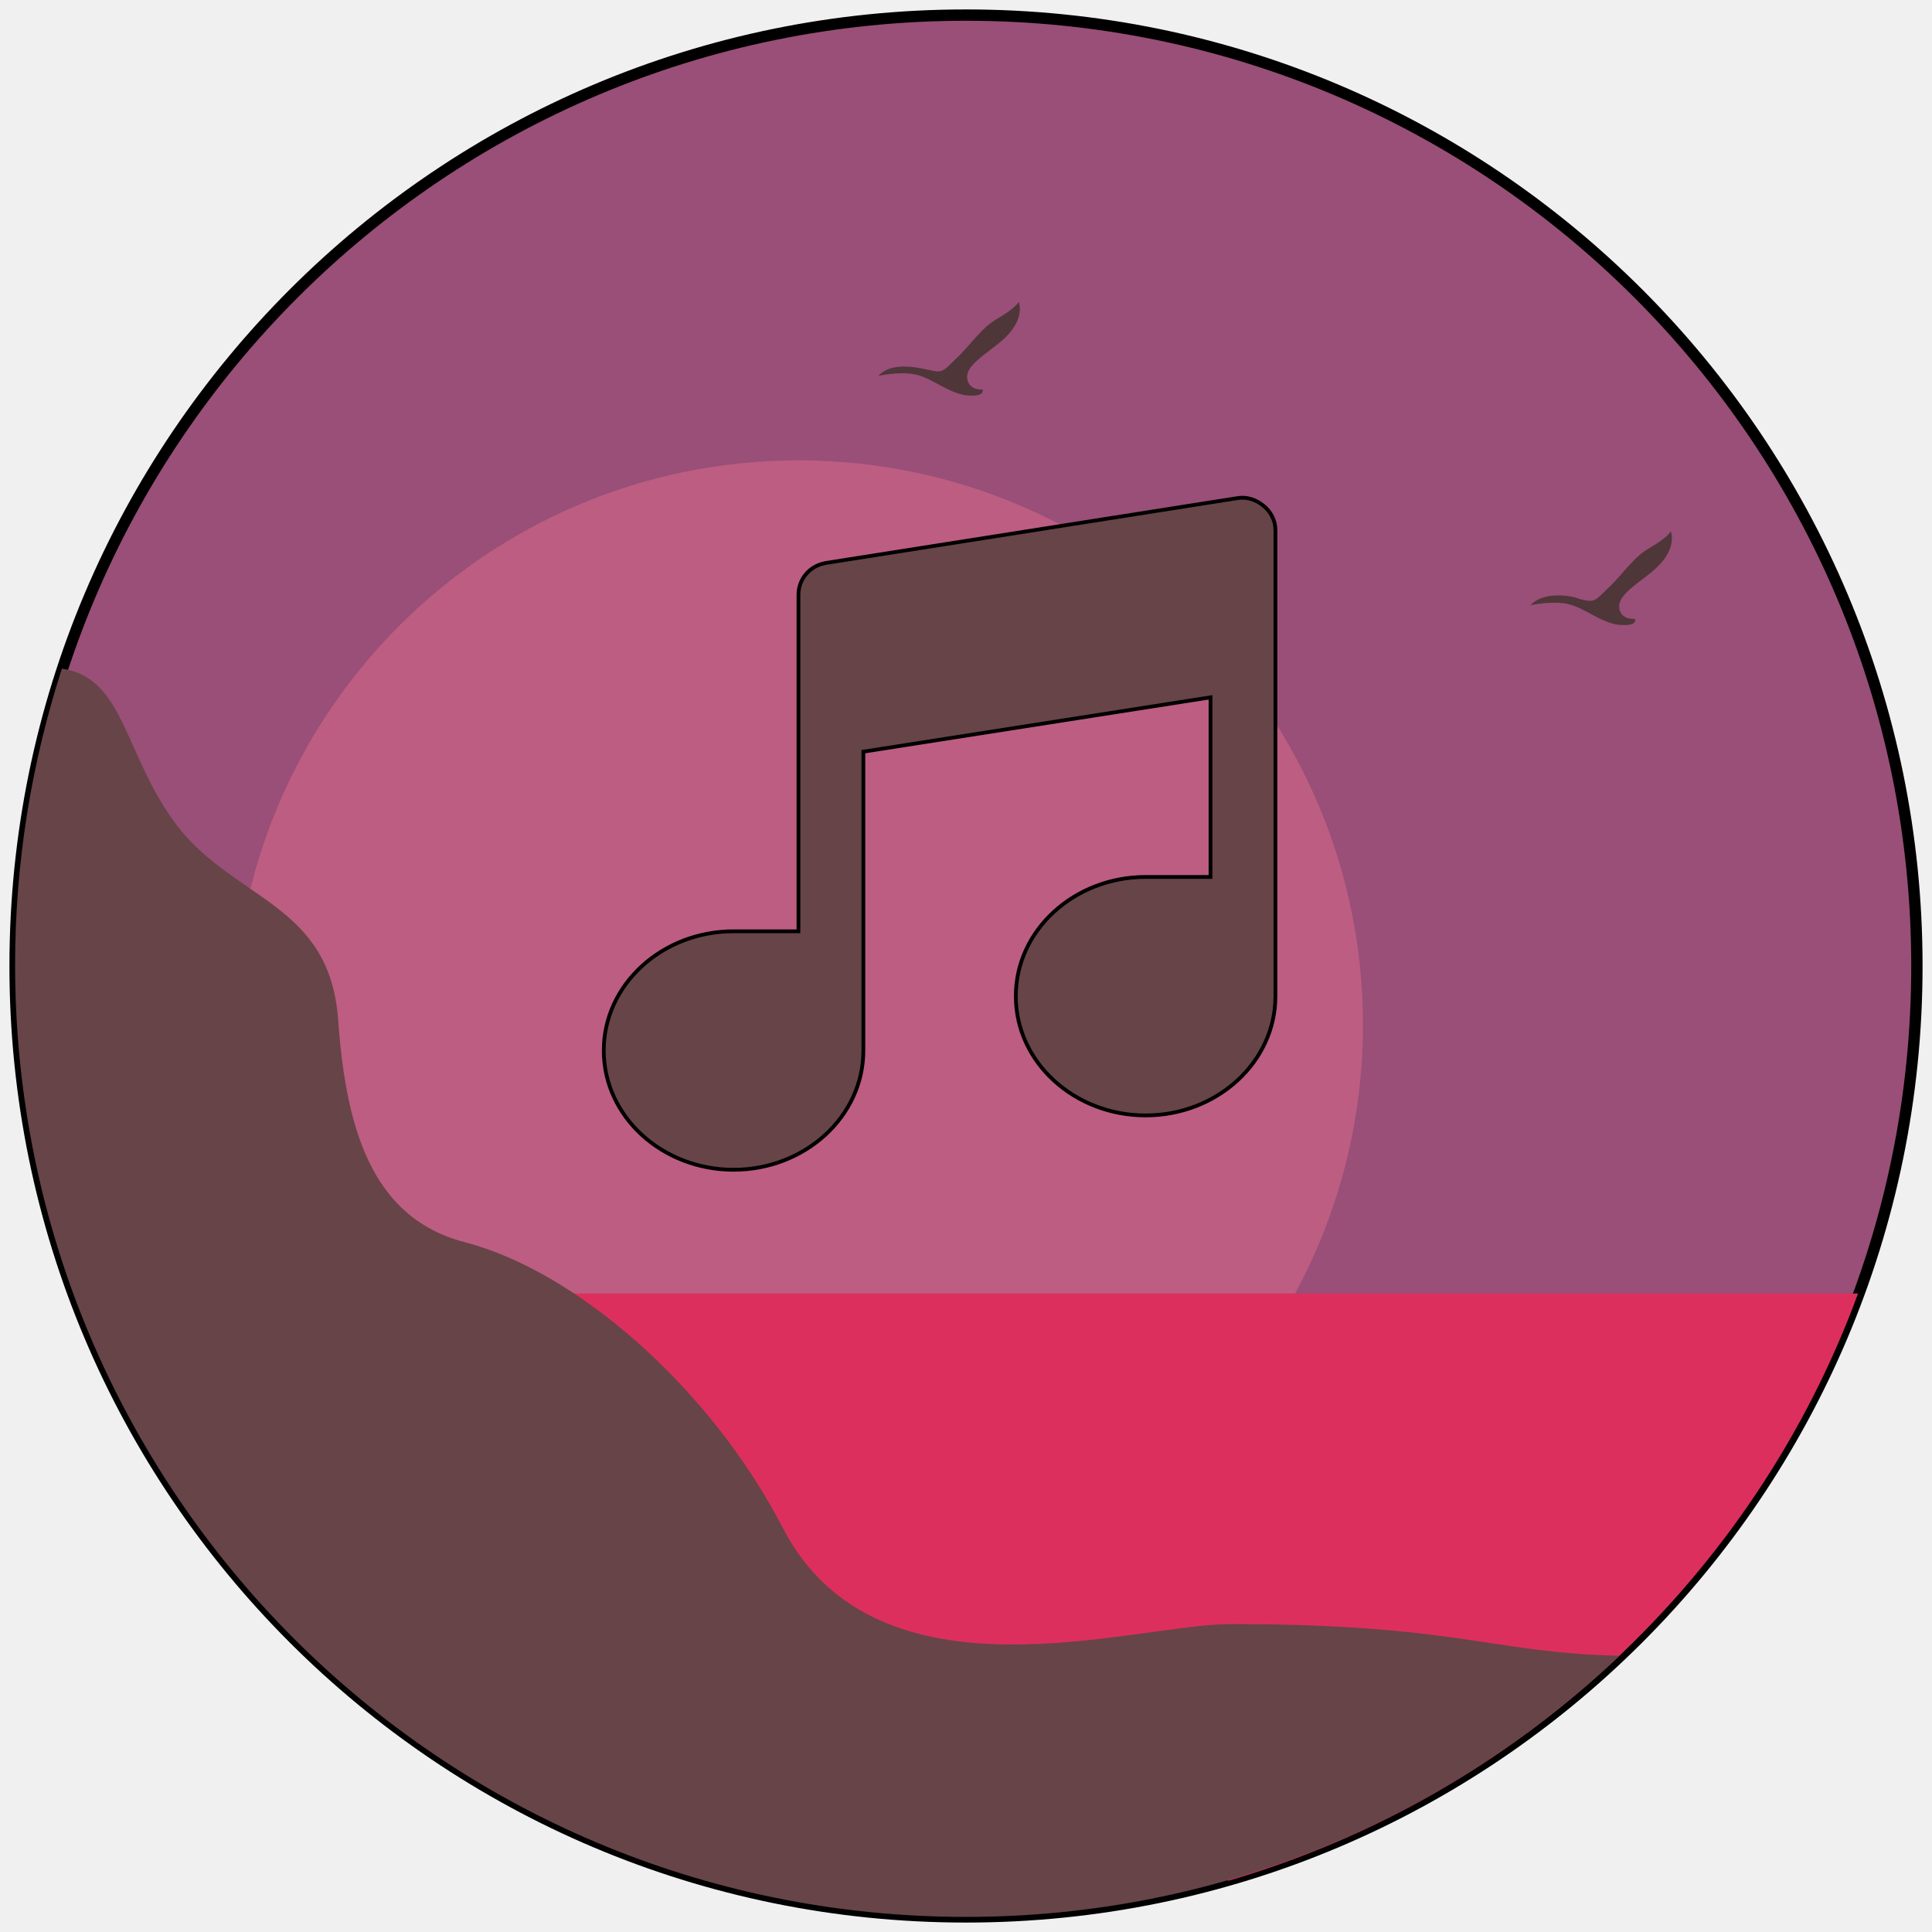
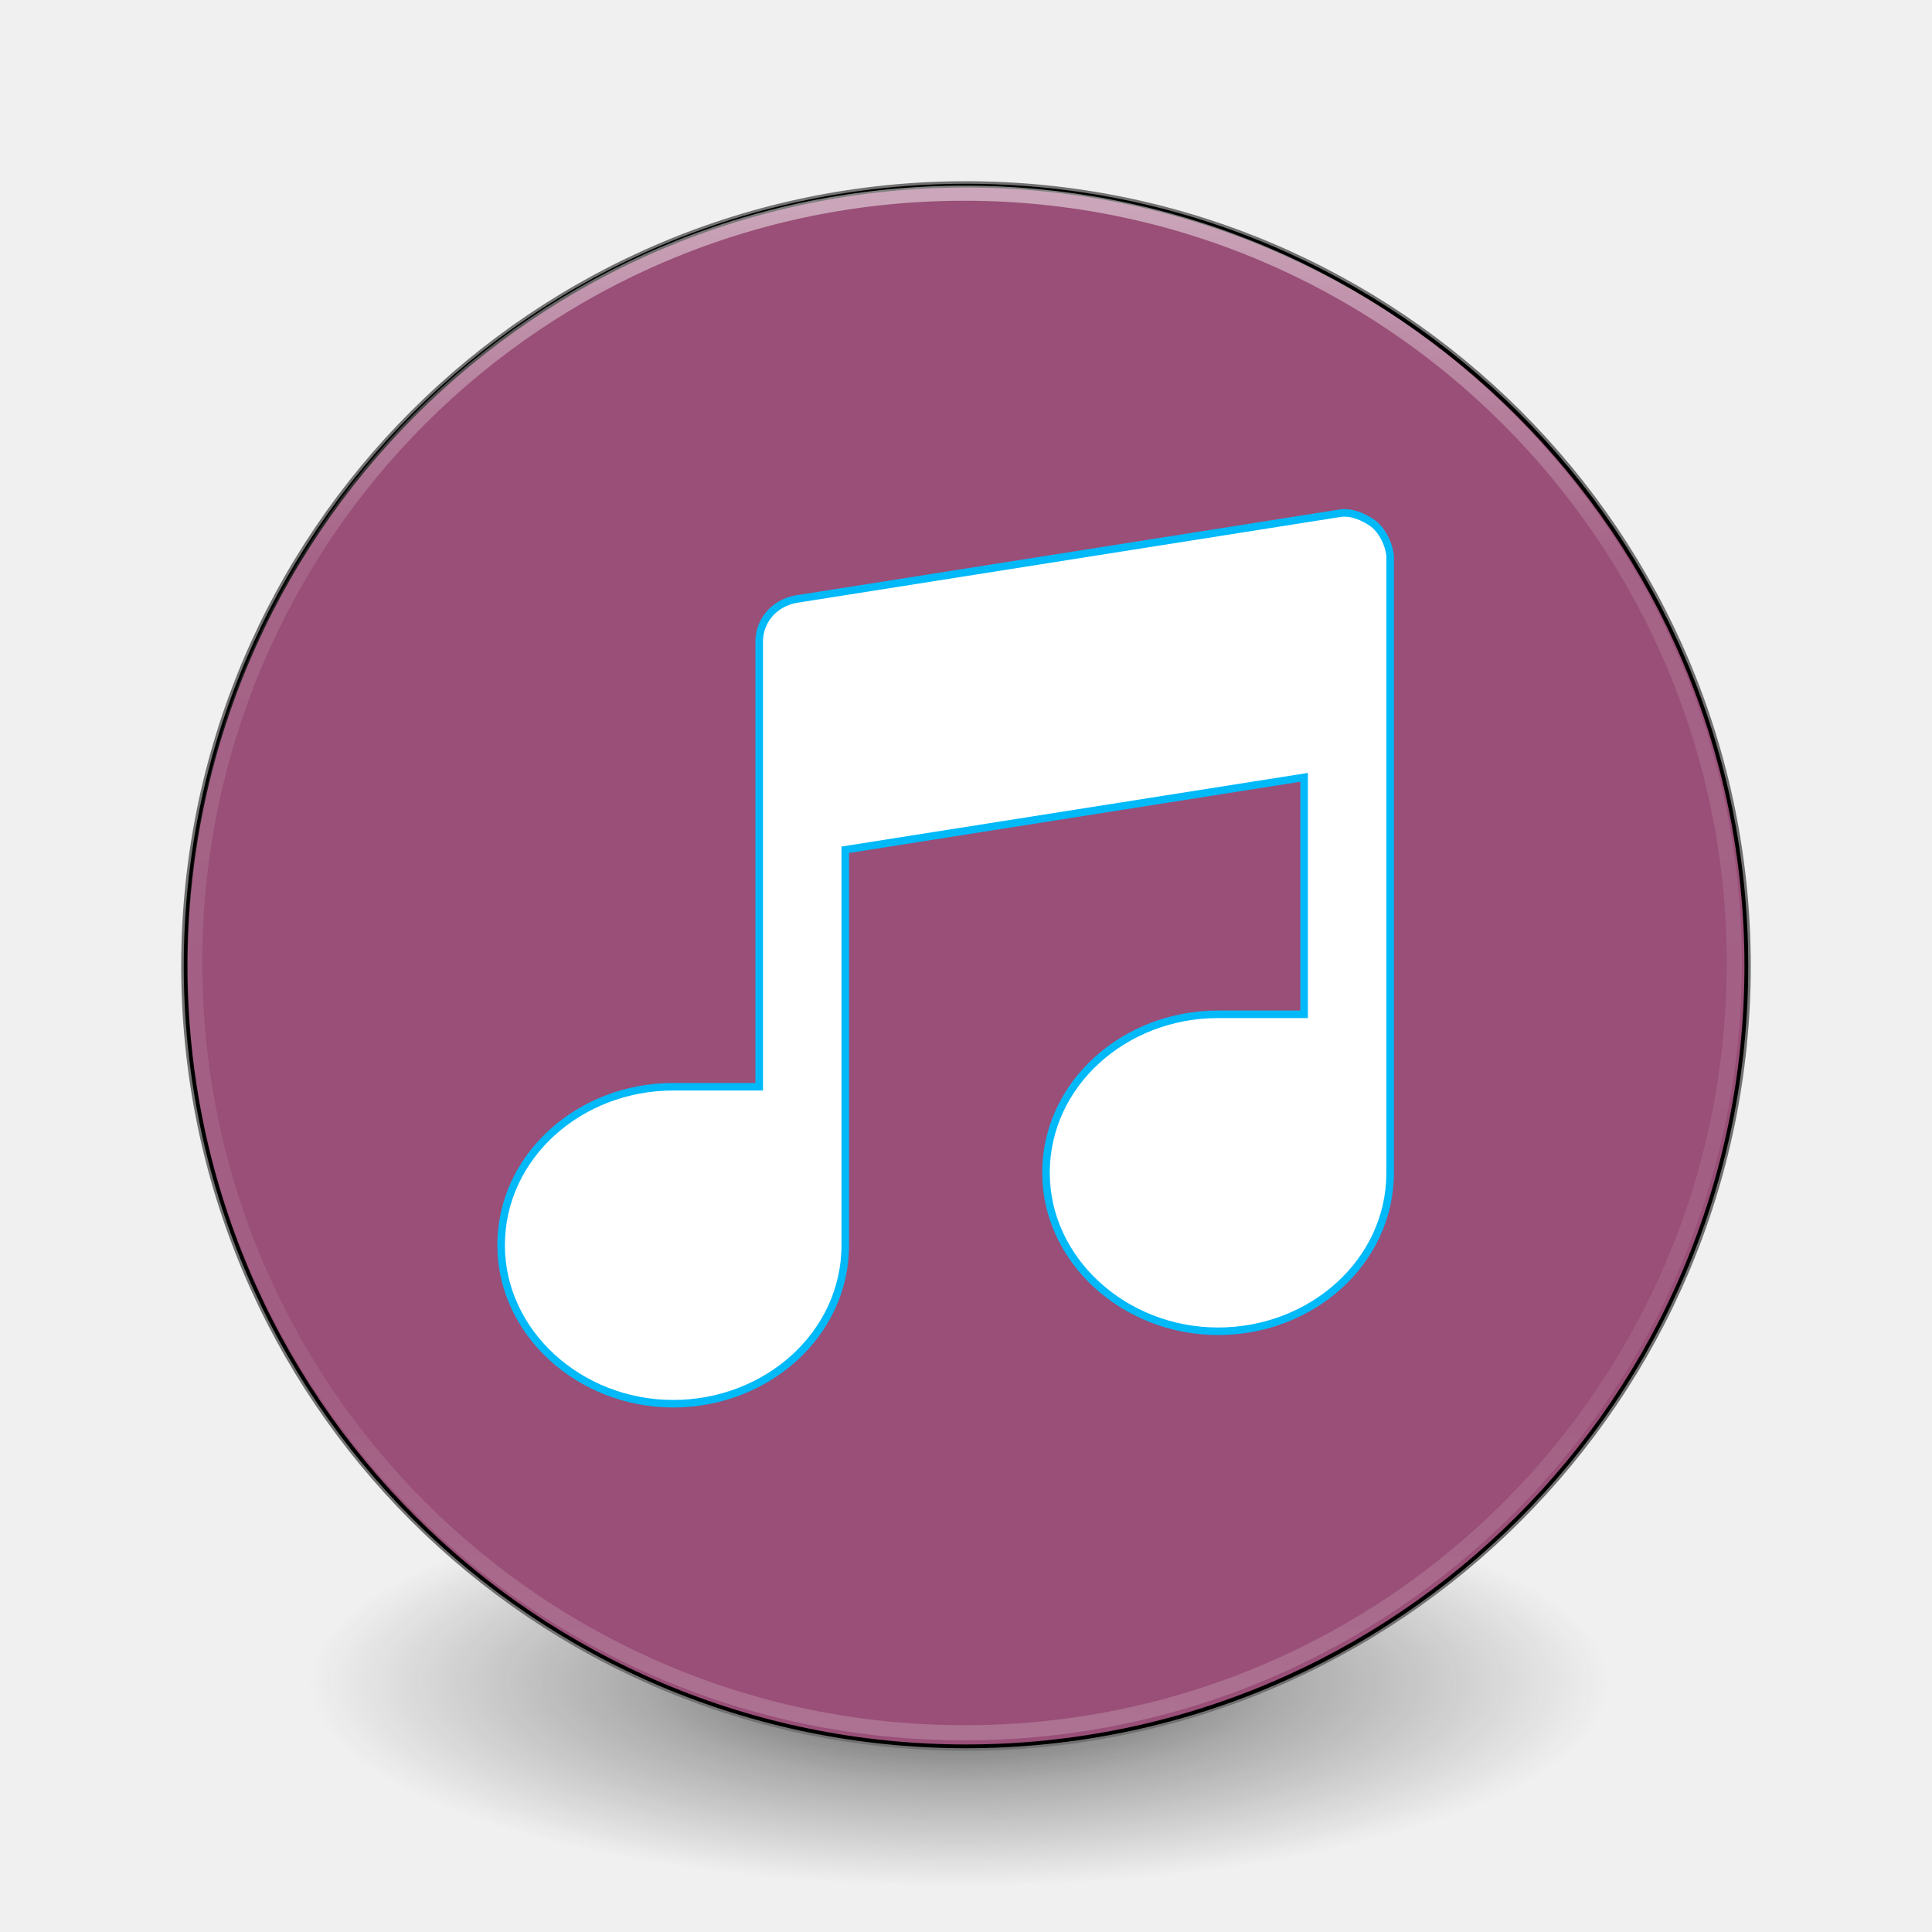
<svg xmlns="http://www.w3.org/2000/svg" version="1.1" id="Capa_1" x="0px" y="0px" viewBox="-415 217 128 128" style="enable-background:new -415 217 128 128;" xml:space="preserve">
  <style type="text/css">
- 	.st0{fill:url(#XMLID_8_);}
- 	.st1{opacity:0.51;}
- 	.st2{fill:url(#XMLID_10_);}
- 	.st3{opacity:0.7;}
- 	.st4{fill:url(#XMLID_11_);}
- 	.st5{opacity:0.49;}
- 	.st6{fill:#FFFFFF;}
- 	.st7{fill:none;stroke:#717171;stroke-width:0.588;stroke-miterlimit:1;}
- 	.st8{opacity:0.58;}
- 	.st9{fill:#994F77;stroke:#000000;stroke-width:0.75;stroke-miterlimit:10;}
- 	.st10{opacity:0.35;}
- 	.st11{fill:#FF7998;}
- 	.st12{fill:#DD2F5D;}
- 	.st13{fill:#674447;}
- 	.st14{fill:#674447;stroke:#000000;stroke-width:0.25;stroke-miterlimit:10;}
- 	.st15{fill:#4F3639;}
+ 	.st0{fill:url(#path3818-0-5-0_1_);}
+ 	.st1{fill:url(#XMLID_2_);}
+ 	.st2{opacity:0.51;}
+ 	.st3{fill:url(#XMLID_4_);}
+ 	.st4{opacity:0.7;}
+ 	.st5{fill:url(#XMLID_5_);}
+ 	.st6{opacity:0.49;}
+ 	.st7{fill:#FFFFFF;}
+ 	.st8{fill:none;stroke:#717171;stroke-width:0.588;stroke-miterlimit:1;}
+ 	.st9{opacity:0.58;}
+ 	.st10{fill:#994F77;stroke:#000000;stroke-width:0.25;stroke-miterlimit:10;}
+ 	.st11{fill:#FFFFFF;stroke:#00B9F9;stroke-width:0.5;stroke-miterlimit:10;}
+ 	.st12{opacity:0.5;fill:none;stroke:url(#path8655-6_1_);stroke-linecap:round;stroke-linejoin:round;enable-background:new    ;}
</style>
+   <radialGradient id="path3818-0-5-0_1_" cx="-127.485" cy="-639.93" r="62.771" gradientTransform="matrix(0.6869 0 0 -0.2146 -263.8612 191.188)" gradientUnits="userSpaceOnUse">
+     <stop offset="0" style="stop-color:#3D3D3D" />
+     <stop offset="0.5" style="stop-color:#686868;stop-opacity:0.498" />
+     <stop offset="1" style="stop-color:#686868;stop-opacity:0" />
+   </radialGradient>
+   <path id="path3818-0-5-0" class="st0" d="M-308.3,328.5c0,7.4-19.3,13.5-43.1,13.5c-23.8,0-43.1-6-43.1-13.5c0,0,0,0,0,0  c0-7.4,19.3-13.5,43.1-13.5C-327.6,315.1-308.3,321.1-308.3,328.5C-308.3,328.5-308.3,328.5-308.3,328.5z" />
  <g id="XMLID_22_">
    <g id="XMLID_12_">
      <g id="XMLID_20_">
        <g>
-           <linearGradient id="XMLID_8_" gradientUnits="userSpaceOnUse" x1="-351.046" y1="223.155" x2="-351.046" y2="349.055" gradientTransform="matrix(1 0 0 -1 0 567.1553)">
+           <linearGradient id="XMLID_2_" gradientUnits="userSpaceOnUse" x1="-351" y1="325.543" x2="-351" y2="222.139" gradientTransform="matrix(1 0 0 1 0 7.1553)">
            <stop offset="0" style="stop-color:#656565" />
            <stop offset="0.618" style="stop-color:#1B1B1B" />
            <stop offset="0.629" style="stop-color:#545454" />
            <stop offset="0.983" style="stop-color:#3E3E3E" />
          </linearGradient>
-           <circle id="XMLID_32_" class="st0" cx="-351" cy="281" r="63" />
+           <circle id="XMLID_32_" class="st1" cx="-351" cy="281" r="51.7" />
        </g>
-         <g class="st1">
-           <linearGradient id="XMLID_10_" gradientUnits="userSpaceOnUse" x1="-351.046" y1="223.155" x2="-351.046" y2="349.055" gradientTransform="matrix(1 0 0 -1 0 567.1553)">
+         <g class="st2">
+           <linearGradient id="XMLID_4_" gradientUnits="userSpaceOnUse" x1="-351" y1="325.543" x2="-351" y2="222.139" gradientTransform="matrix(1 0 0 1 0 7.1553)">
            <stop offset="0" style="stop-color:#0E0E0E" />
            <stop offset="0.5" style="stop-color:#000000" />
            <stop offset="0.521" style="stop-color:#010101" />
            <stop offset="0.726" style="stop-color:#0B0B0B" />
            <stop offset="1" style="stop-color:#0E0E0E" />
          </linearGradient>
-           <circle id="XMLID_31_" class="st2" cx="-351" cy="281" r="63" />
+           <circle id="XMLID_31_" class="st3" cx="-351" cy="281" r="51.7" />
        </g>
-         <g class="st3">
-           <linearGradient id="XMLID_11_" gradientUnits="userSpaceOnUse" x1="-351.046" y1="349.055" x2="-351.046" y2="223.155" gradientTransform="matrix(1 0 0 -1 0 567.1553)">
+         <g class="st4">
+           <linearGradient id="XMLID_5_" gradientUnits="userSpaceOnUse" x1="-351" y1="222.139" x2="-351" y2="325.543" gradientTransform="matrix(1 0 0 1 0 7.1553)">
            <stop offset="0" style="stop-color:#FFFFFF;stop-opacity:0.77" />
            <stop offset="0.203" style="stop-color:#FFFFFF;stop-opacity:0.65" />
            <stop offset="0.345" style="stop-color:#FFFFFF;stop-opacity:0.65" />
            <stop offset="0.346" style="stop-color:#FFFFFF;stop-opacity:0.65" />
            <stop offset="0.511" style="stop-color:#FFFFFF;stop-opacity:0" />
            <stop offset="0.525" style="stop-color:#E1E1E1;stop-opacity:4.472275e-003" />
            <stop offset="0.546" style="stop-color:#B8B8B8;stop-opacity:1.158136e-002" />
            <stop offset="0.571" style="stop-color:#929292;stop-opacity:1.957367e-002" />
            <stop offset="0.597" style="stop-color:#727272;stop-opacity:2.826838e-002" />
            <stop offset="0.627" style="stop-color:#565656;stop-opacity:3.787606e-002" />
            <stop offset="0.66" style="stop-color:#404040;stop-opacity:4.872554e-002" />
            <stop offset="0.699" style="stop-color:#2F2F2F;stop-opacity:6.138782e-002" />
            <stop offset="0.747" style="stop-color:#242424;stop-opacity:7.705475e-002" />
            <stop offset="0.814" style="stop-color:#1D1D1D;stop-opacity:9.902187e-002" />
            <stop offset="1" style="stop-color:#1B1B1B;stop-opacity:0.16" />
          </linearGradient>
-           <circle id="XMLID_30_" class="st4" cx="-351" cy="281" r="63" />
+           <circle id="XMLID_30_" class="st5" cx="-351" cy="281" r="51.7" />
        </g>
-         <g class="st5">
+         <g class="st6">
          <g>
-             <path class="st6" d="M-351,343.3c-25.2-0.3-48.3-15.5-58-38.9c-10.4-25.4-2.3-55.1,19-72c19.9-15.9,48.3-18,70.2-5.2       c23.5,13.7,35.9,41.8,29.5,68.3C-297.1,323.4-322.6,343-351,343.3v0.7c28.3-0.3,53.6-19.5,60.7-47.1       c5.7-22.3-1.3-46.7-18.3-62.4c-20.8-19.2-52.9-21.9-76.5-6.4c-19.3,12.6-30,35.1-28.3,58.1c2.5,32.4,30.2,57.5,62.5,57.8V343.3       z" />
+             <path class="st7" d="M-351,332.1c-20.7-0.2-39.6-12.7-47.6-31.9c-8.5-20.8-1.9-45.2,15.6-59.1c16.3-13,39.6-14.8,57.6-4.3       c19.3,11.2,29.5,34.3,24.2,56.1C-306.8,315.8-327.7,331.9-351,332.1v0.6c23.2-0.2,44-16,49.8-38.7c4.7-18.3-1.1-38.3-15-51.2       c-17.1-15.8-43.4-18-62.8-5.3c-15.8,10.3-24.6,28.8-23.2,47.7c2.1,26.6,24.8,47.2,51.3,47.4L-351,332.1L-351,332.1z" />
          </g>
        </g>
        <g>
-           <circle id="XMLID_29_" class="st7" cx="-351" cy="281" r="63" />
+           <circle id="XMLID_29_" class="st8" cx="-351" cy="281" r="51.7" />
        </g>
-         <g class="st8">
+         <g class="st9">
          <g>
-             <path d="M-351,218.2c25.3,0.3,48.6,15.5,58.3,39.1c10.5,25.7,2.5,55.9-19.1,73c-20,16-48.6,18-70.7,5.2       c-23.9-13.9-36.2-42.5-29.6-69.3C-405.4,238.1-379.7,218.5-351,218.2L-351,218.2c-28.5,0.2-53.9,19.5-61,47.2       c-5.7,22.3,1.4,46.5,18.4,62.1c20.9,19.3,53.2,22,77,6.4c19.2-12.5,30.2-35,28.4-57.8c-2.5-32.6-30.3-57.8-62.8-58.1       C-351,218-351,218.2-351,218.2z" />
+             <path d="M-351,229.5c20.8,0.2,39.9,12.7,47.8,32.1c8.6,21.1,2.1,45.9-15.7,59.9c-16.4,13.1-39.9,14.8-58,4.3       c-19.6-11.4-29.7-34.9-24.3-56.9C-395.6,245.8-374.6,229.7-351,229.5L-351,229.5c-23.4,0.2-44.2,16-50.1,38.7       c-4.7,18.3,1.1,38.2,15.1,51c17.2,15.8,43.7,18.1,63.2,5.3c15.8-10.3,24.8-28.7,23.3-47.4c-2.1-26.8-24.9-47.4-51.5-47.7V229.5       z" />
          </g>
        </g>
        <g>
-           <circle id="XMLID_27_" class="st9" cx="-351" cy="281" r="63" />
+           <circle id="XMLID_27_" class="st10" cx="-351" cy="281" r="51.7" />
        </g>
      </g>
-       <g id="XMLID_18_" class="st10">
-         <circle id="XMLID_6_" class="st11" cx="-362.1" cy="284.9" r="37.4" />
-       </g>
-       <g id="XMLID_16_">
-         <path id="XMLID_5_" class="st12" d="M-291.9,302.7h-88.6l19.7,27.6c0,0,15.4,6.7,27.2,11.3C-314.4,336-298.8,321.5-291.9,302.7z" />
-       </g>
-       <g id="XMLID_14_">
-         <path id="XMLID_4_" class="st13" d="M-351,344c16.8,0,32-6.6,43.3-17.3c-8.6-0.2-10.7-2.1-25.8-2.1c-6.4,0-23.3,5.7-29.6-6.3     c-4.9-9.5-13.8-17.1-21.1-19c-6.2-1.6-7.9-7.6-8.4-14.8c-0.6-7.6-6.7-7.8-10.6-12.7c-3.6-4.7-3.5-9.9-7.7-10.5     c-2,6.2-3.1,12.8-3.1,19.6C-414,315.8-385.8,344-351,344z" />
-       </g>
-       <path id="XMLID_3_" class="st14" d="M-331.3,250.5c-0.5-0.4-1.1-0.6-1.7-0.5l-27.3,4.3c-1.1,0.2-1.8,1.1-1.8,2.1v8.6v13.7h-4.3    c-4.7,0-8.6,3.5-8.6,7.9c0,4.4,3.9,7.9,8.6,7.9s8.6-3.5,8.6-7.9v-5.8v-14l23-3.6v11.9h-4.3c-4.7,0-8.6,3.5-8.6,7.9    c0,4.4,3.9,7.9,8.6,7.9s8.6-3.5,8.6-7.9v-5.8v-16.5v-8.6C-330.5,251.5-330.8,250.9-331.3,250.5z" />
-     </g>
-     <g id="XMLID_9_">
-       <path id="XMLID_2_" class="st15" d="M-356.8,241.9c0,0,1.3-0.3,2.4-0.1s2.3,1.3,3.5,1.4s1-0.4,1-0.4s-0.8,0.1-1-0.6    c-0.2-0.8,0.7-1.4,2-2.4c1.4-1.1,1.6-2.1,1.4-2.8c0,0-0.2,0.4-1.4,1.1c-1.1,0.6-1.9,1.9-2.8,2.7c-0.9,0.9-0.9,0.9-1.8,0.7    C-354.4,241.3-356,241-356.8,241.9z" />
-       <path id="XMLID_1_" class="st15" d="M-313.6,257.1c0,0,1.3-0.3,2.4-0.1c1.1,0.2,2.3,1.3,3.5,1.4c1.3,0.1,1-0.4,1-0.4    s-0.8,0.1-1-0.6c-0.2-0.8,0.7-1.4,2-2.4c1.4-1.1,1.6-2.1,1.4-2.8c0,0-0.2,0.4-1.4,1.1c-1.1,0.6-1.9,1.9-2.8,2.7    c-0.9,0.9-0.9,0.9-1.8,0.7C-311,256.4-312.8,256.2-313.6,257.1z" />
+       <path id="XMLID_3_" class="st11" d="M-324,251.7c-0.7-0.5-1.5-0.8-2.2-0.7l-36.1,5.7c-1.5,0.3-2.4,1.5-2.4,2.8v11.4V289h-5.7    c-6.2,0-11.4,4.6-11.4,10.5c0,5.8,5.2,10.5,11.4,10.5s11.4-4.6,11.4-10.5v-7.7v-18.5l30.4-4.8v15.7h-5.7    c-6.2,0-11.4,4.6-11.4,10.5c0,5.8,5.2,10.5,11.4,10.5c6.2,0,11.4-4.6,11.4-10.5V287v-21.8v-11.4C-323,253-323.4,252.2-324,251.7z" />
+       <linearGradient id="path8655-6_1_" gradientUnits="userSpaceOnUse" x1="-607.898" y1="477.843" x2="-607.898" y2="440.84" gradientTransform="matrix(2.7568 0 0 -2.7568 1324.7 1547.234)">
+         <stop offset="0" style="stop-color:#FFFFFF" />
+         <stop offset="0.235" style="stop-color:#FFFFFF;stop-opacity:0.235" />
+         <stop offset="0.764" style="stop-color:#FFFFFF;stop-opacity:0.157" />
+         <stop offset="1" style="stop-color:#FFFFFF;stop-opacity:0.392" />
+       </linearGradient>
+       <path id="path8655-6" class="st12" d="M-300.1,280.8c0,28.2-22.8,51-51,51c-28.2,0-51-22.8-51-51c0-28.2,22.8-51,51-51    C-323,229.8-300.1,252.7-300.1,280.8C-300.1,280.8-300.1,280.8-300.1,280.8z" />
    </g>
  </g>
</svg>
